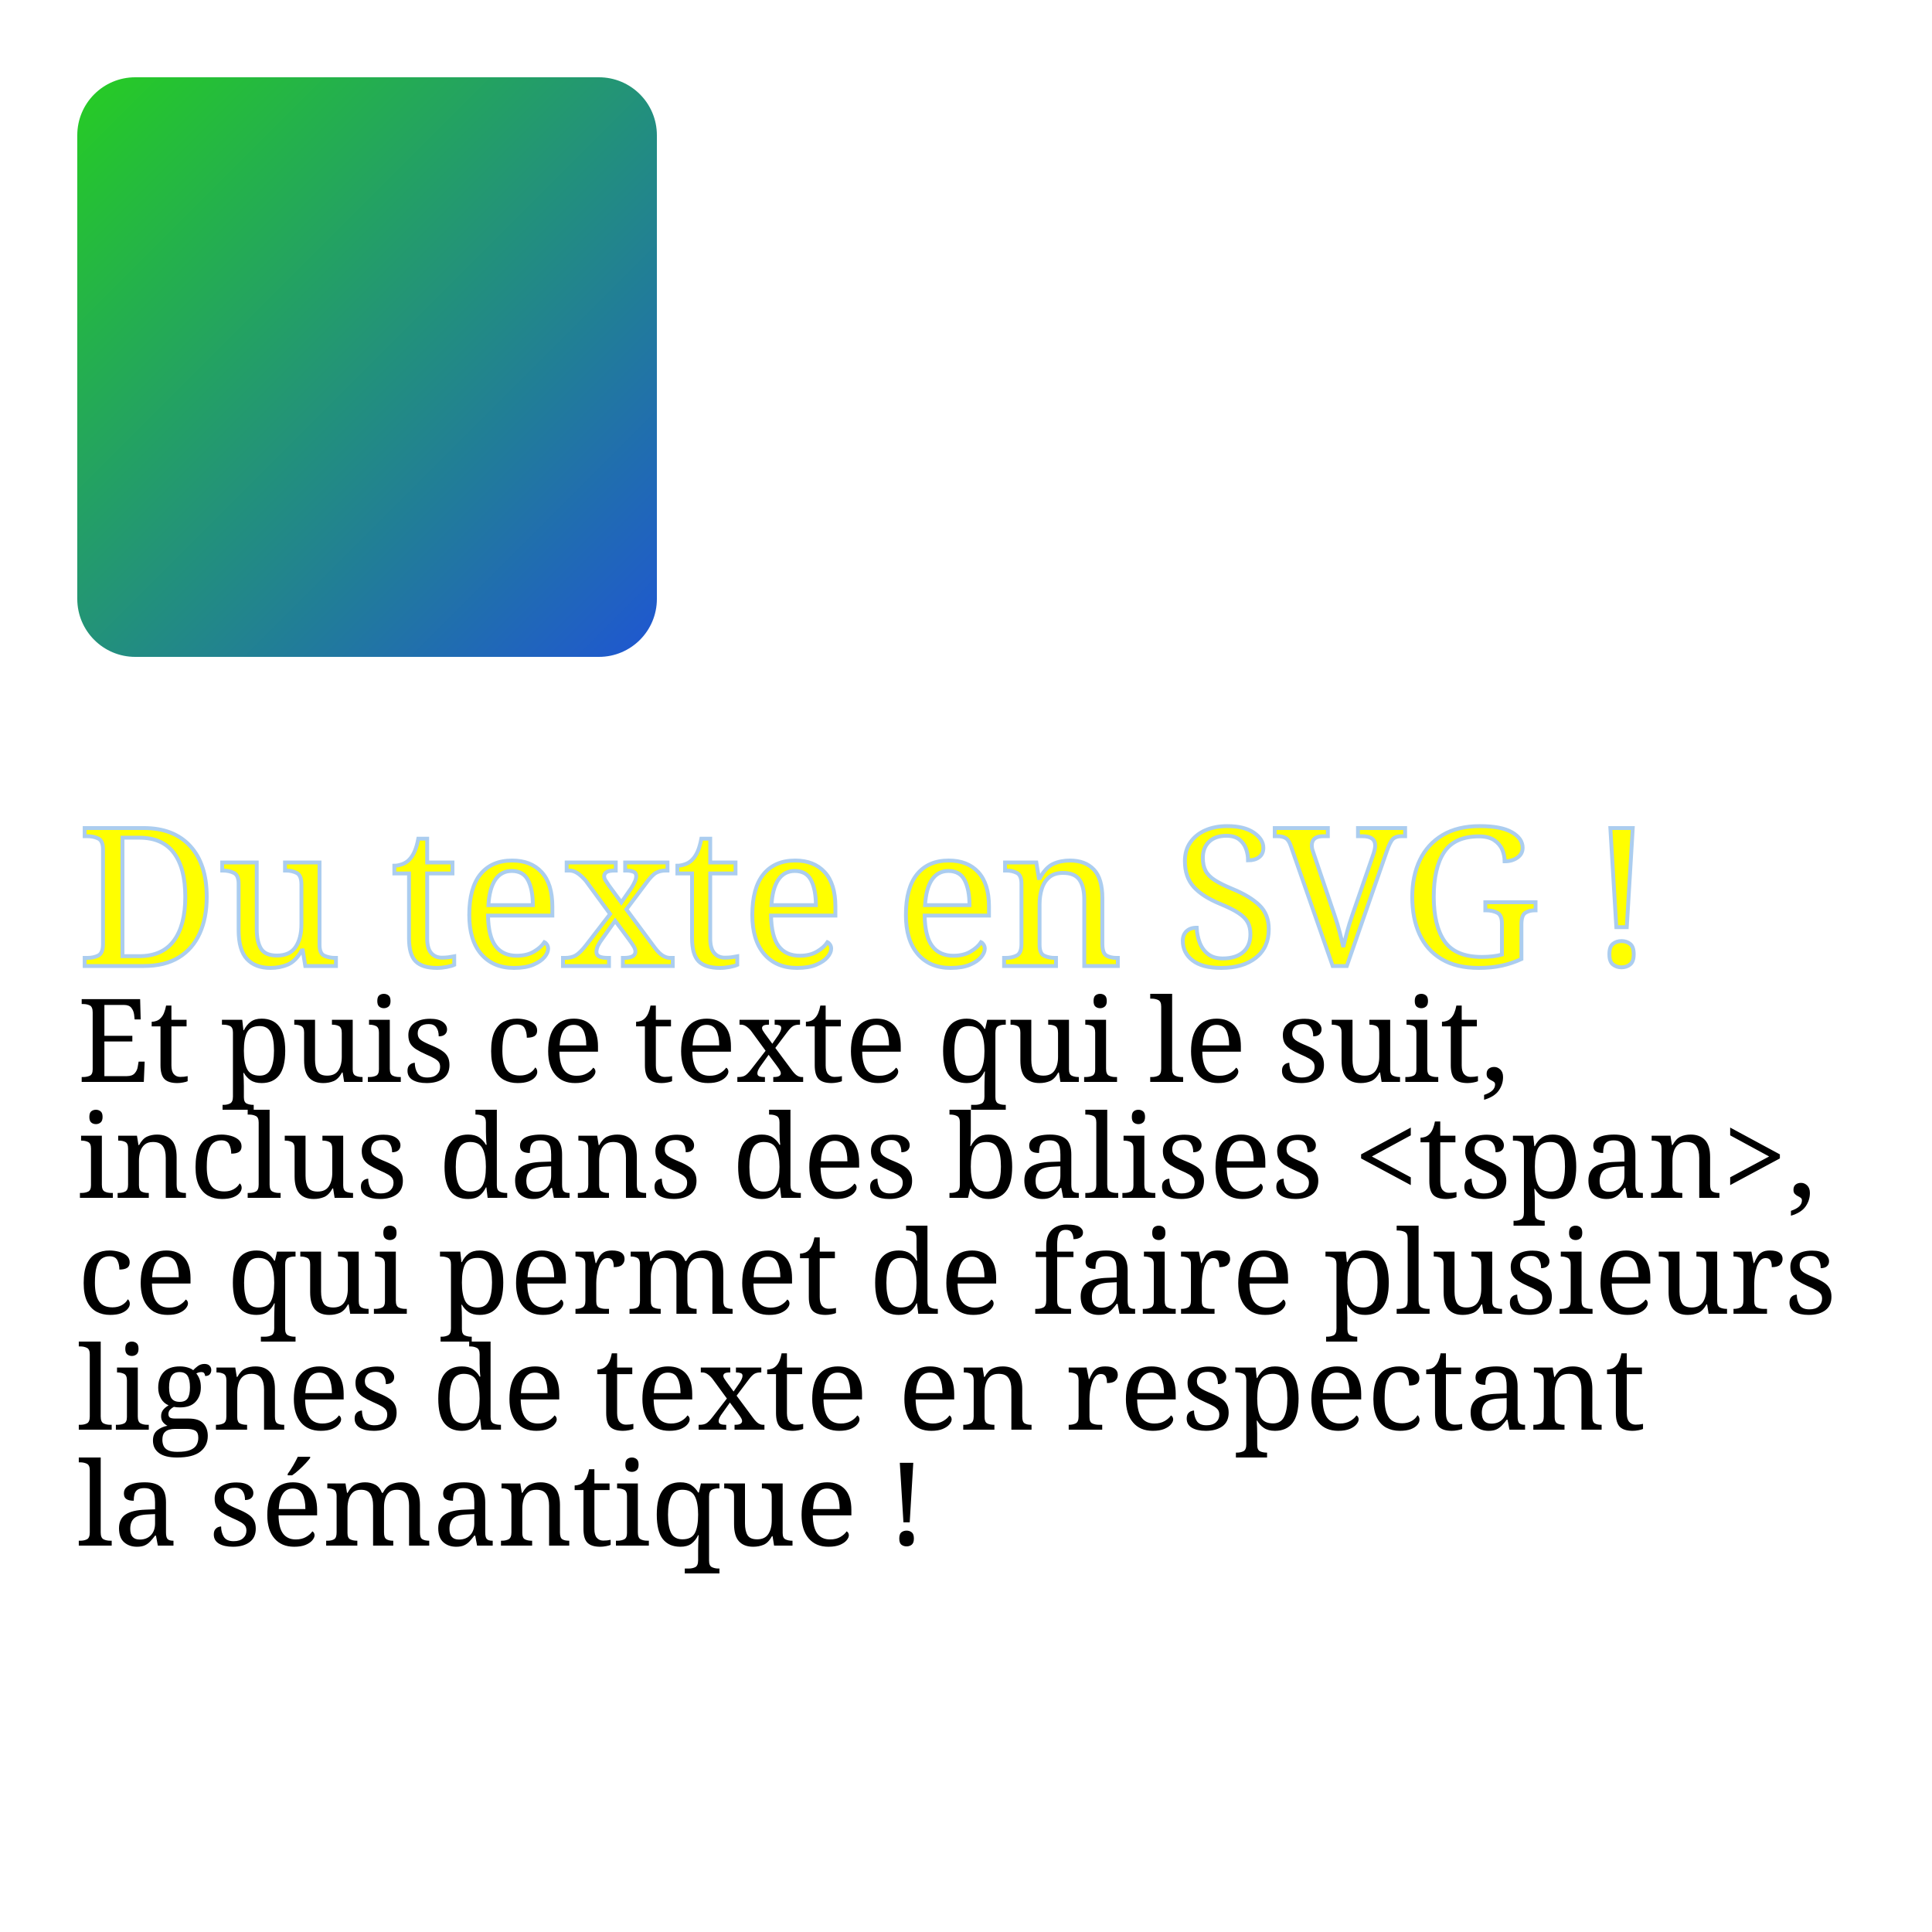
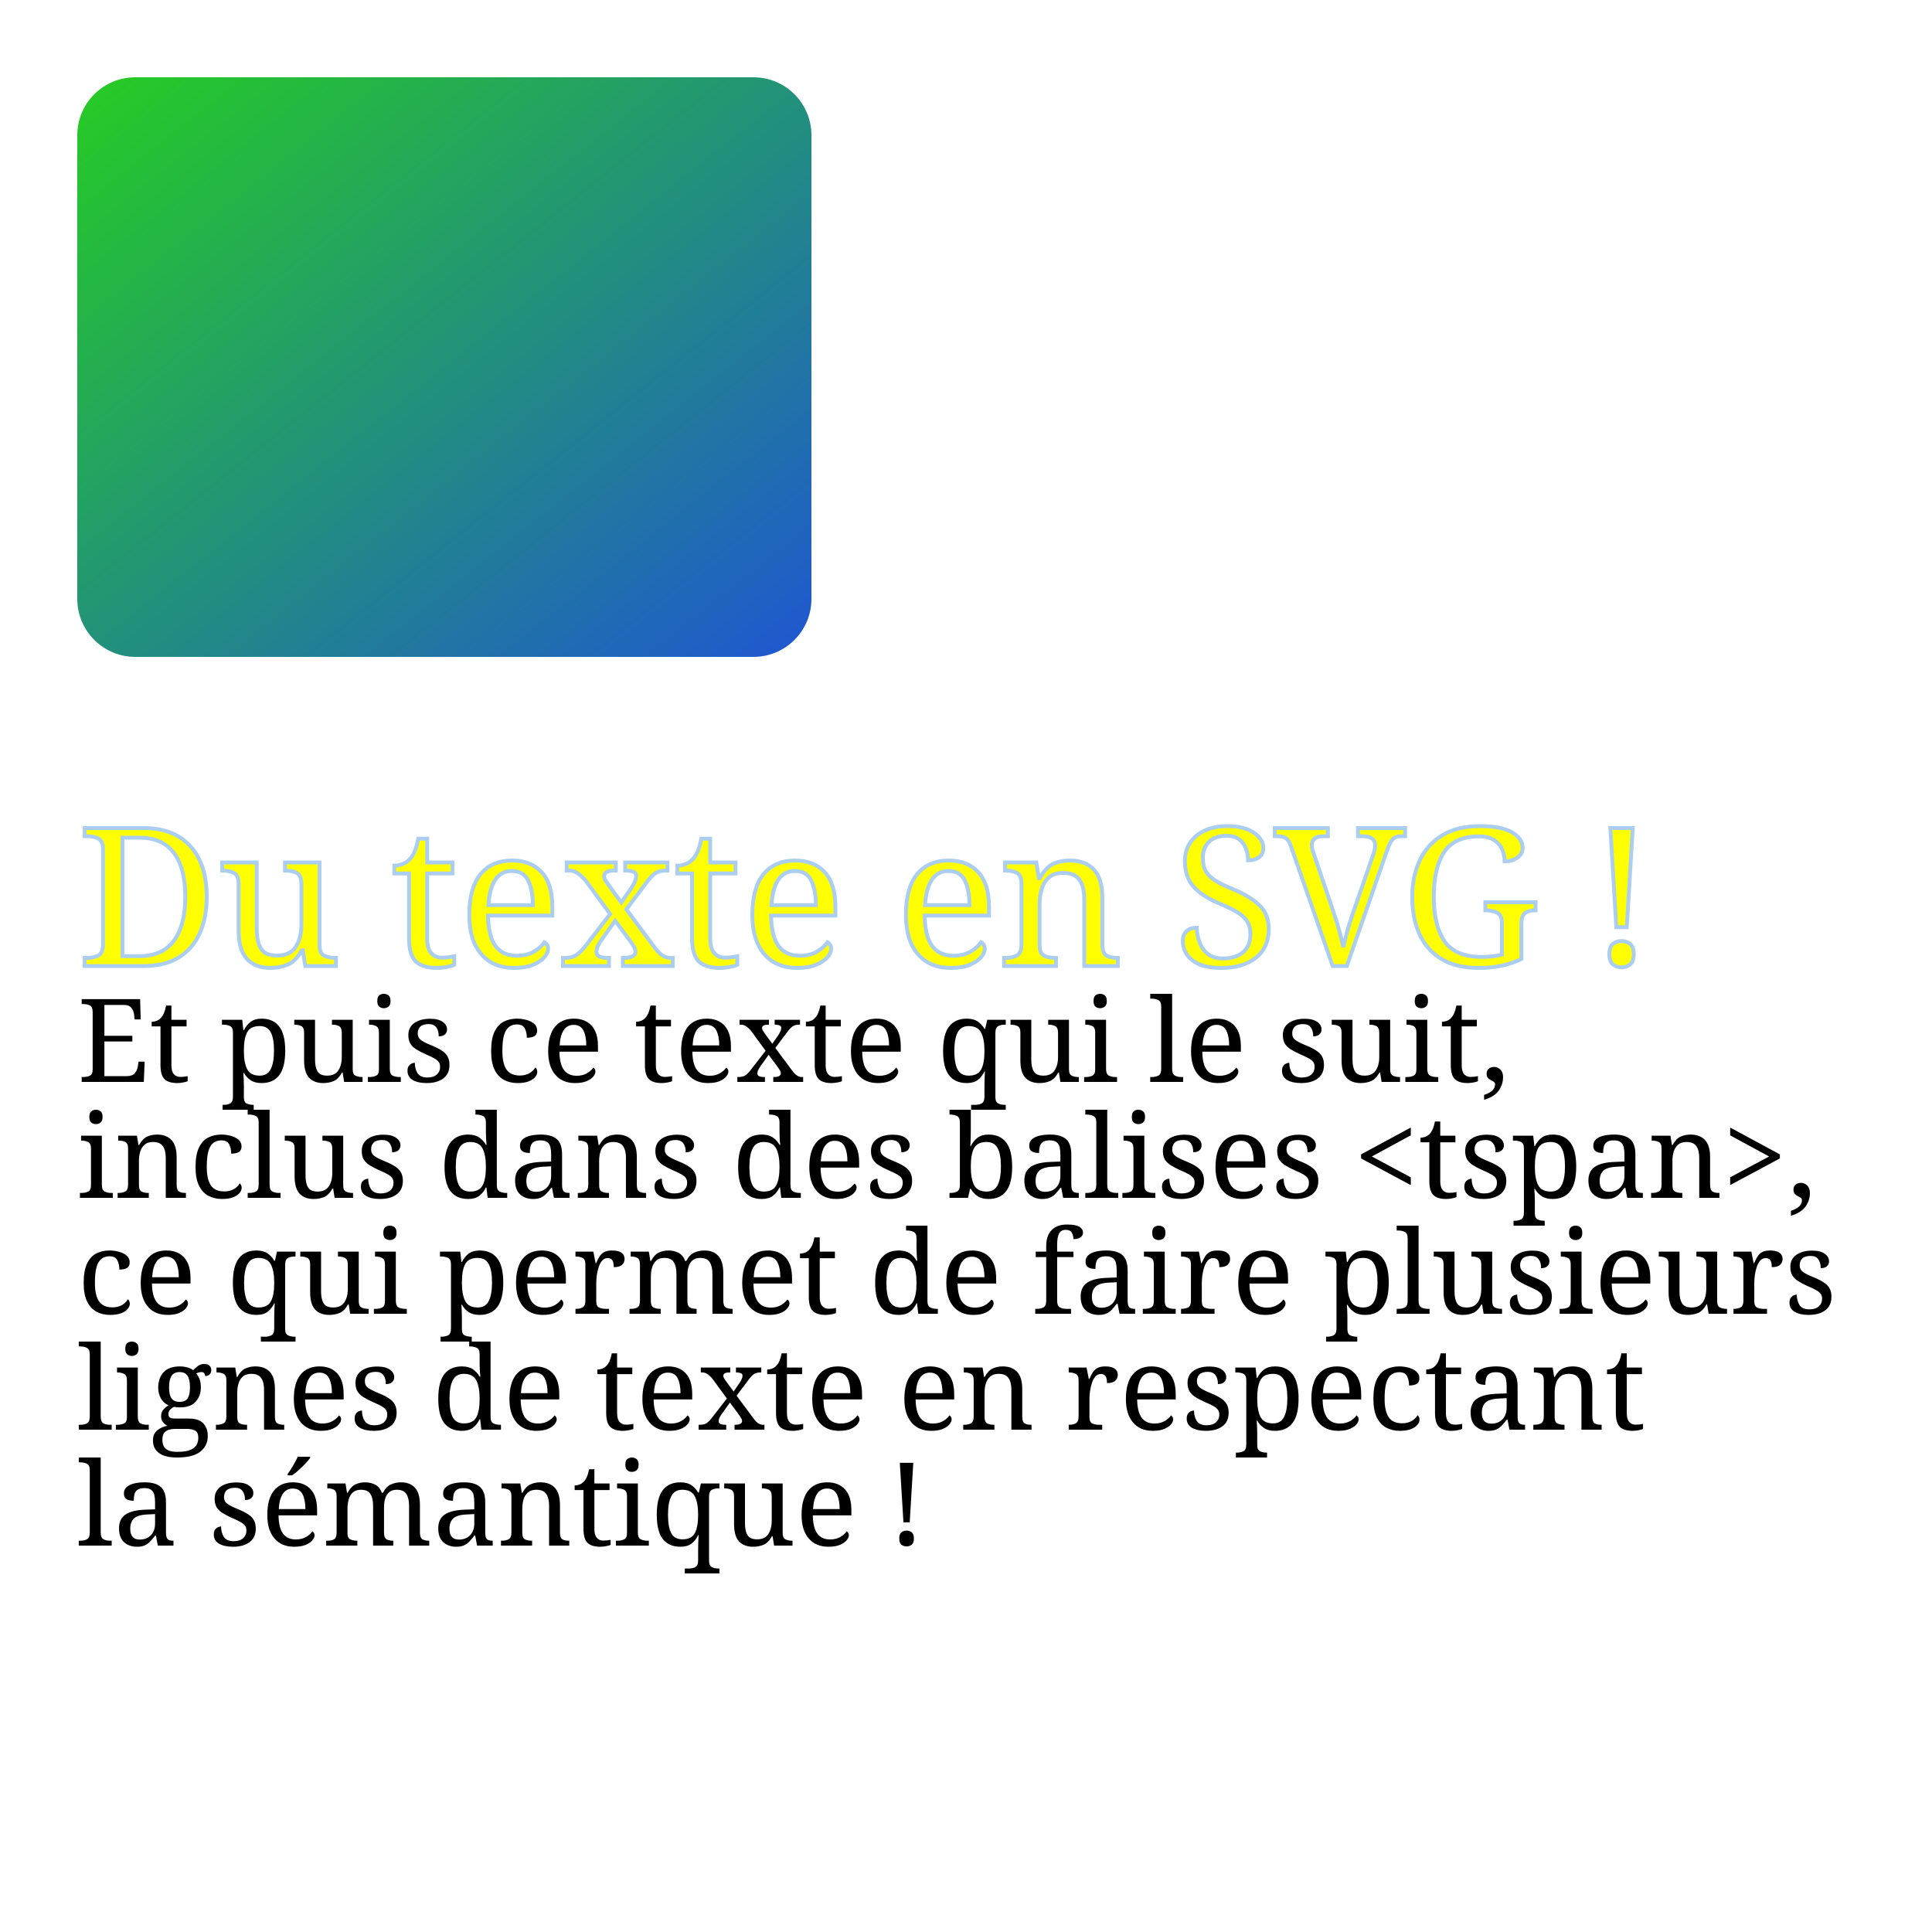
<svg xmlns="http://www.w3.org/2000/svg" xmlns:xlink="http://www.w3.org/1999/xlink" width="500" height="500" version="1.1">
  <defs>
    <animate xlink:href="#rest" attributeName="x" attributeType="XML" from="20" to="300" begin="0s" dur="2s" fill="freeze" />
    <linearGradient id="vertbleu" x1="0%" y1="0%" x2="100%" y2="100%">
      <stop offset="0%" style="stop-color:#26CD22; stop-opacity:1" />
      <stop offset="100%" style="stop-color:#1F56D2; stop-opacity:1" />
    </linearGradient>
  </defs>

//rectangle
- <rect id="rest" x="20" y="20" width="150" height="150" rx="15" style=" fill:url(#vertbleu);" />
+ <rect id="rest" x="20" y="20" width="190" height="150" rx="15" style=" fill:url(#vertbleu);" />
//ellipse

<text x="20" y="250" style="fill:yellow;stroke:#abcdef;font-size:50px;font-family:'Trebuchet MS', Verdana, serif;">
Du texte en SVG !
<tspan style="fill:black;stroke:none;font-size:30px;font-family:'Trebuchet MS', Verdana, serif;">
      <tspan x="20" y="280">
Et puis ce texte qui le suit,
</tspan>
      <tspan x="20" y="310">
inclus dans des balises &lt;tspan&gt;,
</tspan>
      <tspan x="20" y="340">
ce qui permet de faire plusieurs
</tspan>
      <tspan x="20" y="370">
lignes de texte en respectant</tspan>
      <tspan x="20" y="400">
la sémantique !
</tspan>
    </tspan>
  </text>
</svg>
